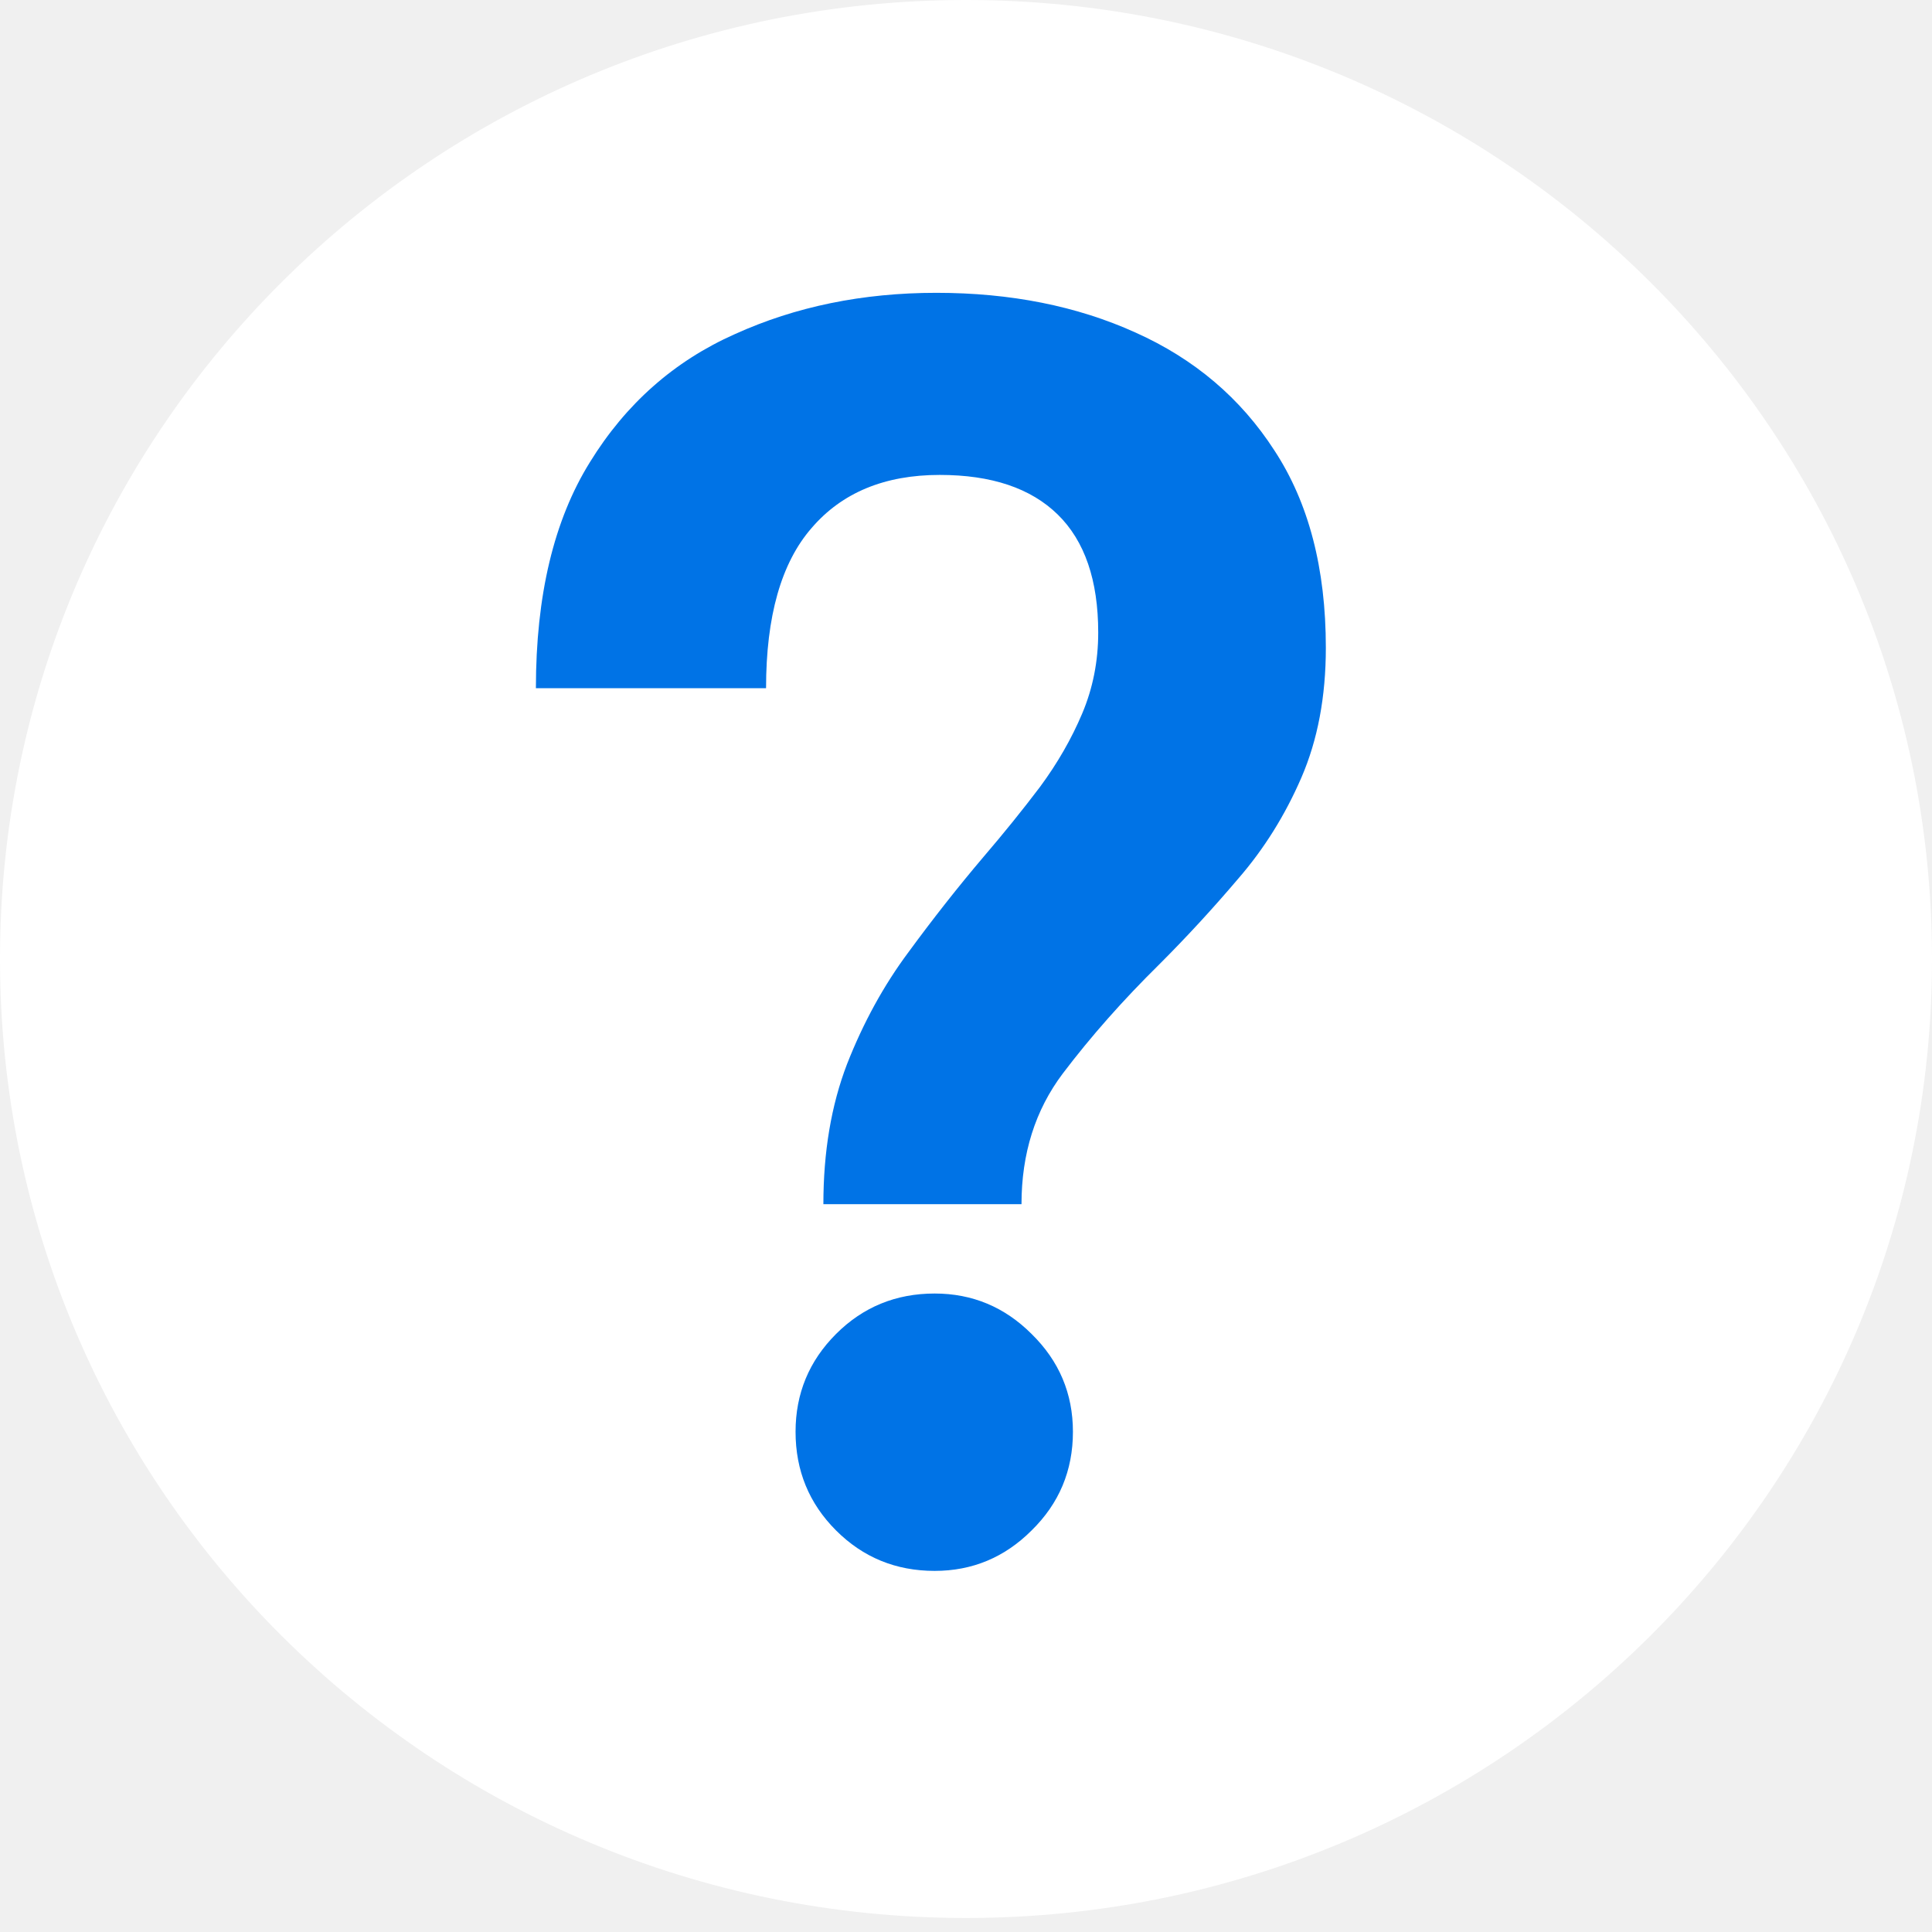
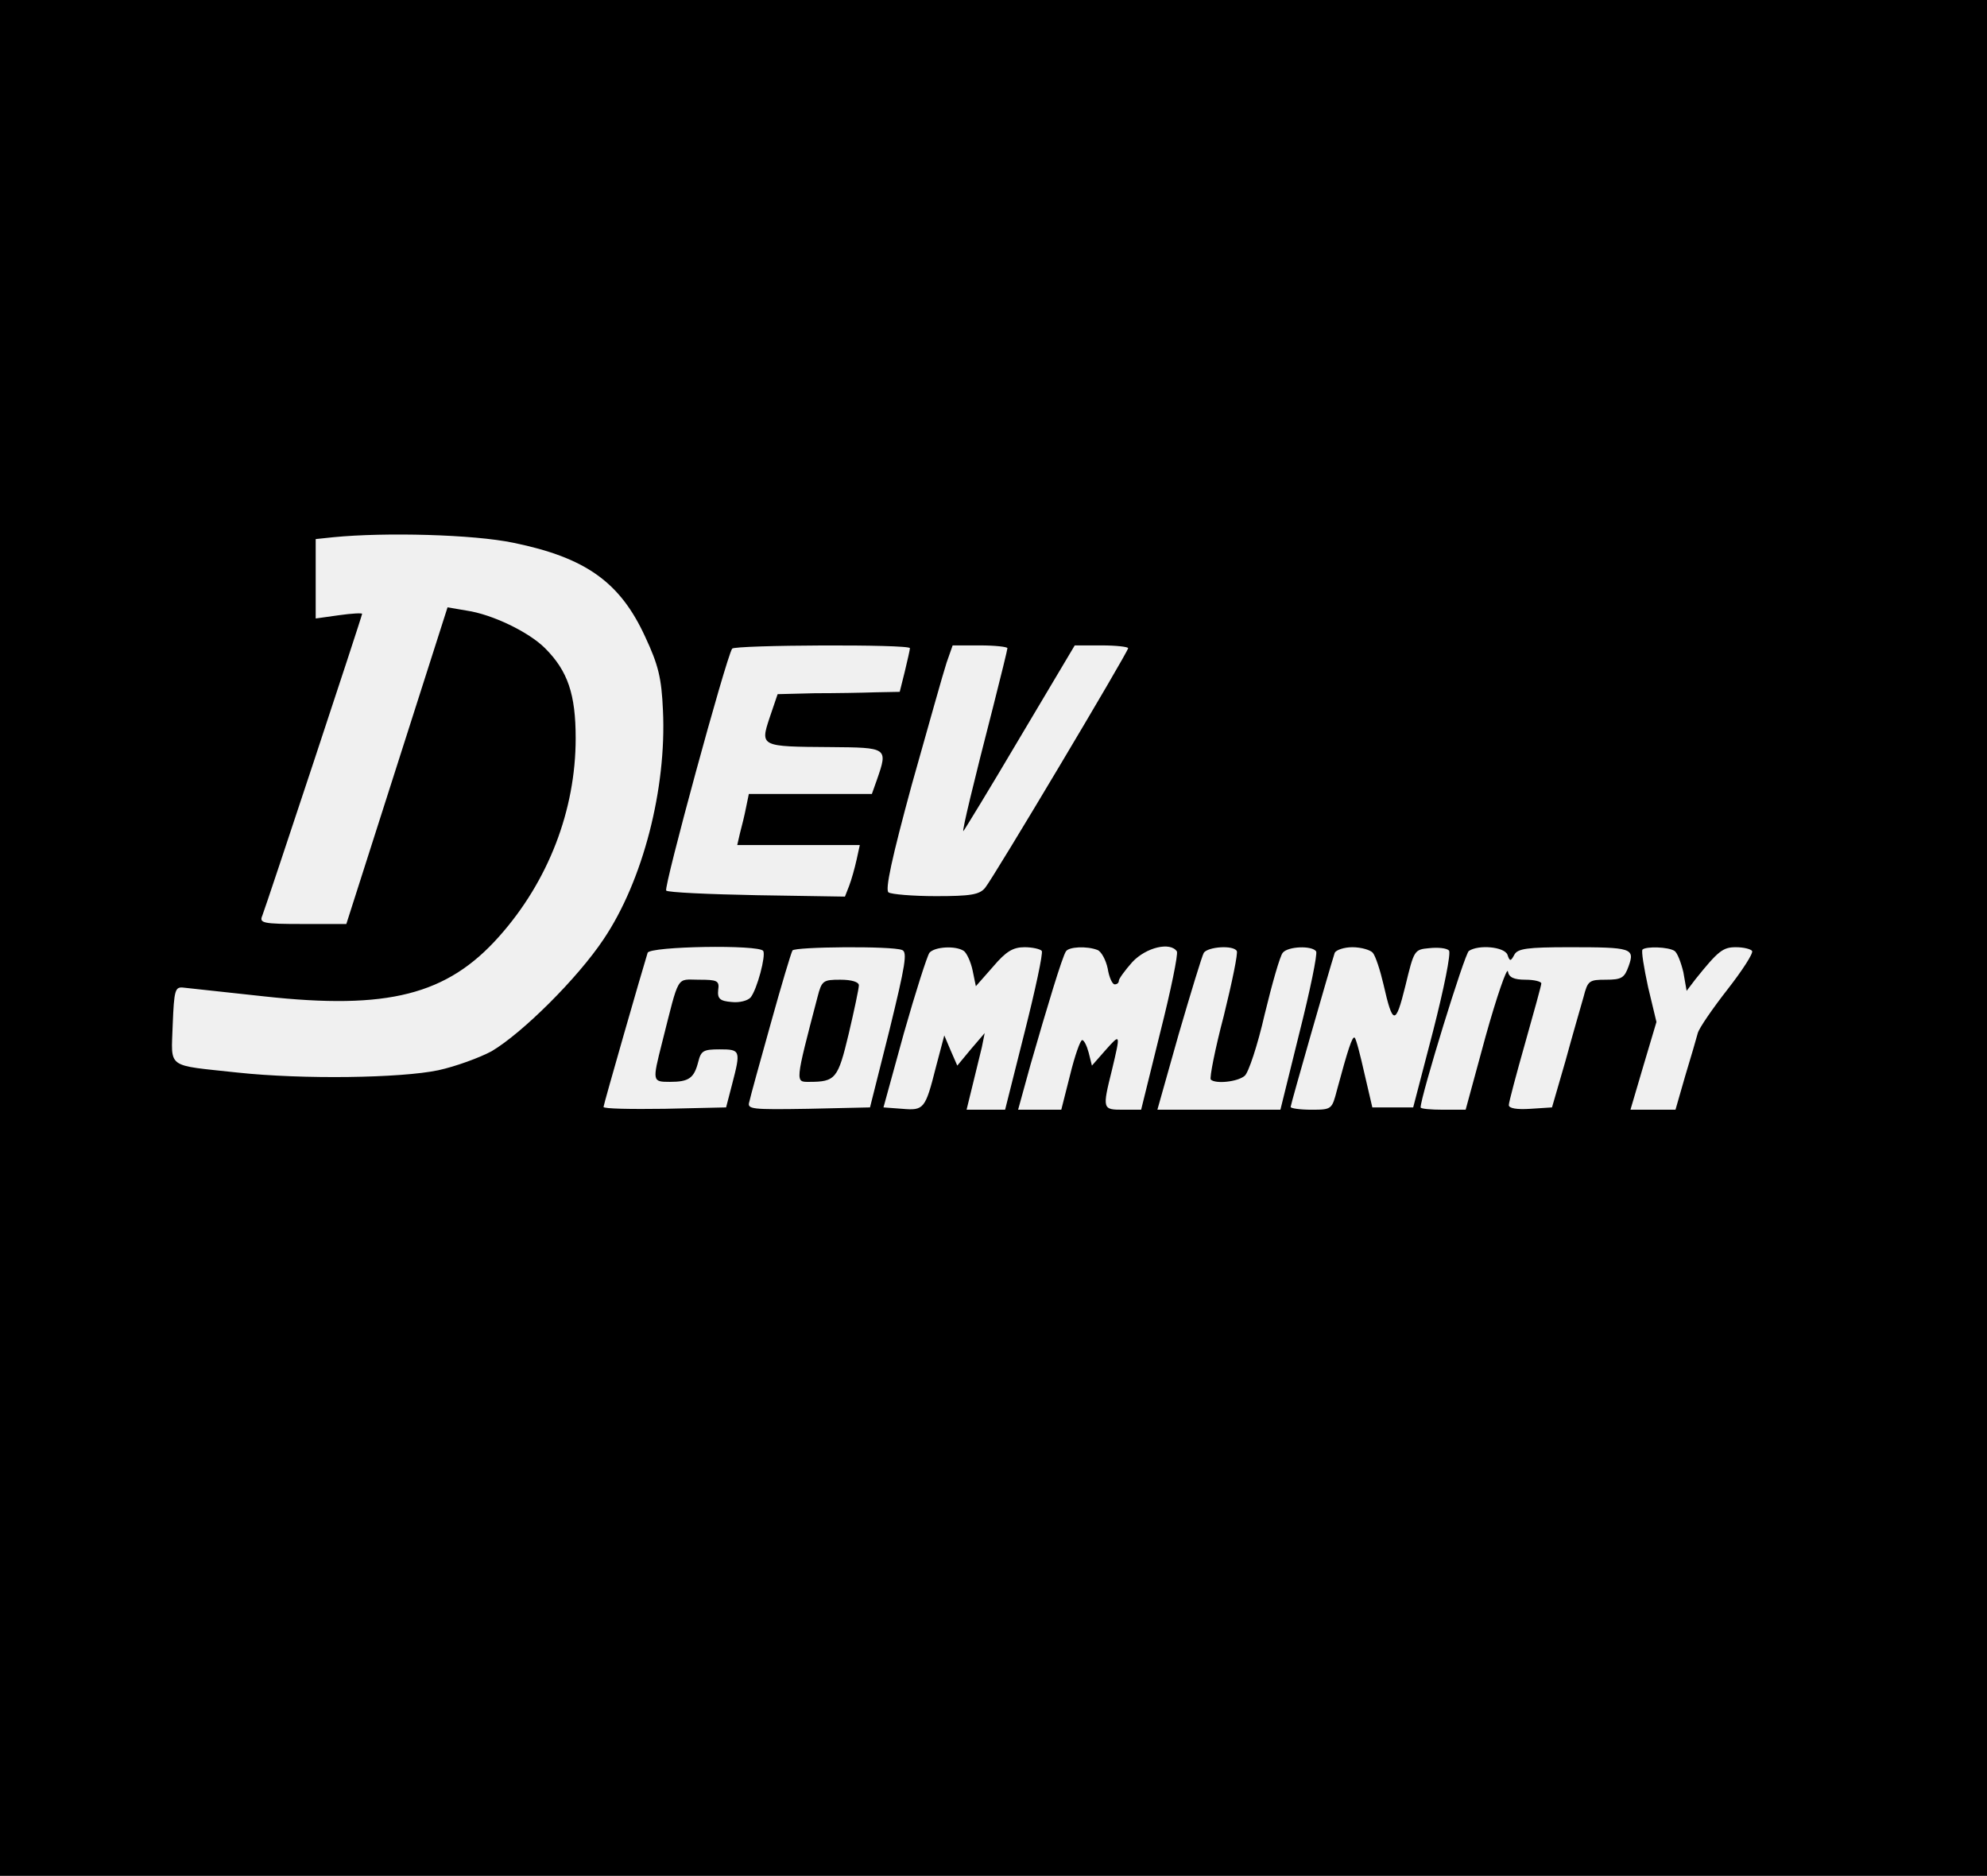
- <svg xmlns="http://www.w3.org/2000/svg" width="110" height="110" viewBox="0 0 110 110" fill="none">
-   <ellipse cx="55" cy="54.601" rx="55" ry="54.601" fill="white" />
-   <path d="M46.88 68.56C46.88 65.584 47.328 62.928 48.224 60.592C49.152 58.224 50.32 56.096 51.728 54.208C53.136 52.288 54.56 50.48 56 48.784C57.152 47.44 58.224 46.112 59.216 44.8C60.208 43.456 61.008 42.064 61.616 40.624C62.224 39.184 62.528 37.648 62.528 36.016C62.528 33.04 61.76 30.8 60.224 29.296C58.688 27.792 56.448 27.04 53.504 27.04C50.368 27.04 47.936 28.048 46.208 30.064C44.48 32.048 43.616 35.088 43.616 39.184H30.512C30.512 33.904 31.536 29.616 33.584 26.32C35.632 22.992 38.384 20.56 41.84 19.024C45.296 17.456 49.12 16.672 53.312 16.672C57.536 16.672 61.312 17.424 64.64 18.928C68 20.432 70.64 22.672 72.56 25.648C74.512 28.624 75.488 32.368 75.488 36.88C75.488 39.664 75.024 42.128 74.096 44.272C73.168 46.416 71.968 48.336 70.496 50.032C69.056 51.728 67.568 53.344 66.032 54.88C63.952 56.928 62.112 59.008 60.512 61.12C58.944 63.2 58.16 65.68 58.16 68.56H46.88ZM53.216 89.44C51.008 89.44 49.136 88.672 47.6 87.136C46.064 85.6 45.296 83.728 45.296 81.52C45.296 79.344 46.064 77.488 47.6 75.952C49.136 74.416 51.008 73.648 53.216 73.648C55.36 73.648 57.2 74.416 58.736 75.952C60.304 77.488 61.088 79.344 61.088 81.52C61.088 83.728 60.304 85.6 58.736 87.136C57.2 88.672 55.36 89.44 53.216 89.44Z" fill="#0073E6" />
+ <svg xmlns="http://www.w3.org/2000/svg" version="1.0" width="428pt" height="404pt" viewBox="0 0 428 404" preserveAspectRatio="xMidYMid meet">
+   <g transform="translate(0,404) scale(0.1,-0.1)" fill="#000000" stroke="none">
+     <path d="M0 2020 l0 -2020 2140 0 2140 0 0 2020 0 2020 -2140 0 -2140 0 0 -2020z m1106 851 c156 -32 230 -85 284 -203 28 -60 35 -88 38 -158 8 -168 -43 -367 -128 -493 -56 -84 -175 -202 -241 -241 -26 -14 -78 -33 -115 -41 -81 -17 -292 -20 -432 -5 -156 17 -143 7 -140 103 3 75 5 82 23 80 11 -1 90 -10 175 -19 265 -29 393 3 505 129 106 119 165 272 165 427 0 95 -17 145 -66 194 -35 35 -114 73 -169 81 l-41 7 -109 -341 -109 -341 -94 0 c-86 0 -94 2 -87 18 8 20 215 645 215 650 0 2 -22 1 -50 -3 l-50 -7 0 85 0 86 38 4 c112 11 302 6 388 -12z m854 -227 c0 -3 -5 -25 -11 -50 l-11 -44 -52 -1 c-28 -1 -87 -2 -131 -2 l-80 -2 -17 -50 c-21 -63 -20 -63 130 -64 124 -1 125 -1 101 -70 l-11 -31 -133 0 -132 0 -6 -29 c-3 -16 -9 -40 -13 -55 l-6 -26 132 0 132 0 -7 -32 c-4 -18 -11 -43 -16 -56 l-9 -23 -189 3 c-104 2 -193 6 -196 10 -6 6 128 498 142 521 5 8 383 10 383 1z m210 0 c0 -3 -14 -60 -31 -127 -42 -163 -67 -267 -64 -267 1 0 56 90 121 200 l119 200 58 0 c31 0 57 -3 57 -6 0 -8 -291 -496 -308 -516 -12 -15 -32 -18 -106 -18 -50 0 -96 4 -102 8 -8 5 7 74 50 232 35 124 68 242 75 263 l13 37 59 0 c32 0 59 -3 59 -6z m-526 -652 c6 -10 -13 -82 -27 -100 -6 -7 -24 -12 -41 -10 -25 2 -31 7 -29 26 3 20 -2 22 -42 22 -49 0 -41 14 -79 -136 -21 -83 -21 -84 17 -84 41 0 52 8 61 43 6 24 11 27 46 27 45 0 46 -2 27 -75 l-13 -50 -132 -3 c-73 -1 -132 0 -132 4 0 5 84 297 95 332 5 14 240 18 249 4z m299 2 c12 -4 7 -33 -27 -172 l-42 -167 -133 -3 c-123 -2 -132 -1 -127 15 2 10 23 86 46 168 23 83 44 153 47 158 5 8 214 10 236 1z m133 -2 c6 -4 15 -23 19 -42 l7 -34 37 42 c28 33 43 42 68 42 17 0 34 -4 37 -8 3 -5 -14 -84 -37 -175 l-42 -167 -42 0 -41 0 13 53 c7 28 16 66 20 82 l6 30 -30 -35 -29 -35 -14 32 -14 33 -18 -68 c-23 -91 -26 -94 -73 -90 l-40 3 44 160 c25 88 50 166 55 173 11 13 56 16 74 4z m288 2 c8 -3 18 -21 22 -40 3 -19 10 -34 15 -34 5 0 9 3 9 8 0 4 13 22 29 40 30 32 82 44 96 23 3 -6 -13 -84 -36 -175 l-41 -166 -39 0 c-44 0 -45 1 -24 85 19 80 19 80 -14 43 l-29 -33 -7 28 c-4 15 -10 27 -14 27 -4 0 -16 -34 -26 -75 l-19 -75 -47 0 -46 0 27 98 c36 125 68 231 76 243 6 10 45 12 68 3z m300 -2 c3 -4 -10 -67 -28 -140 -19 -72 -31 -134 -28 -137 10 -10 58 -5 73 8 8 6 28 66 43 132 16 66 33 126 39 133 11 14 63 16 72 3 3 -6 -13 -84 -36 -175 l-41 -166 -133 0 -132 0 46 163 c26 89 50 168 54 175 9 13 63 17 71 4z m293 -4 c6 -7 16 -38 23 -68 20 -88 26 -89 47 -4 19 78 19 79 52 82 19 2 37 0 42 -5 5 -5 -11 -83 -34 -173 l-43 -165 -44 0 -44 0 -17 73 c-9 40 -18 75 -21 77 -5 5 -15 -27 -38 -112 -11 -42 -11 -43 -55 -43 -25 0 -45 3 -45 6 0 5 84 298 95 332 3 6 20 12 38 12 19 0 39 -6 44 -12z m290 -4 c5 -15 7 -15 15 0 7 13 28 16 118 16 135 0 142 -2 128 -41 -9 -25 -15 -29 -49 -29 -36 0 -39 -2 -48 -37 -6 -21 -24 -83 -39 -138 l-29 -100 -46 -3 c-30 -2 -47 1 -47 8 0 6 16 66 35 133 19 67 35 125 35 129 0 4 -15 8 -34 8 -25 0 -36 5 -38 18 -2 9 -24 -54 -48 -140 l-43 -158 -49 0 c-26 0 -48 2 -48 5 0 23 95 332 104 337 21 14 76 9 83 -8z m360 8 c6 -4 14 -25 19 -46 l7 -40 19 25 c49 61 59 69 87 69 17 0 32 -4 35 -8 3 -5 -21 -42 -53 -83 -32 -41 -61 -83 -64 -94 -3 -11 -15 -53 -27 -92 l-21 -73 -48 0 -49 0 28 95 28 94 -18 75 c-9 42 -15 78 -12 81 8 7 55 6 69 -3z" />
+     <path d="M1761 1893 c-49 -187 -48 -183 -18 -183 57 0 62 7 85 103 12 51 22 98 22 105 0 7 -15 12 -40 12 -37 0 -40 -2 -49 -37z" />
+   </g>
</svg>
